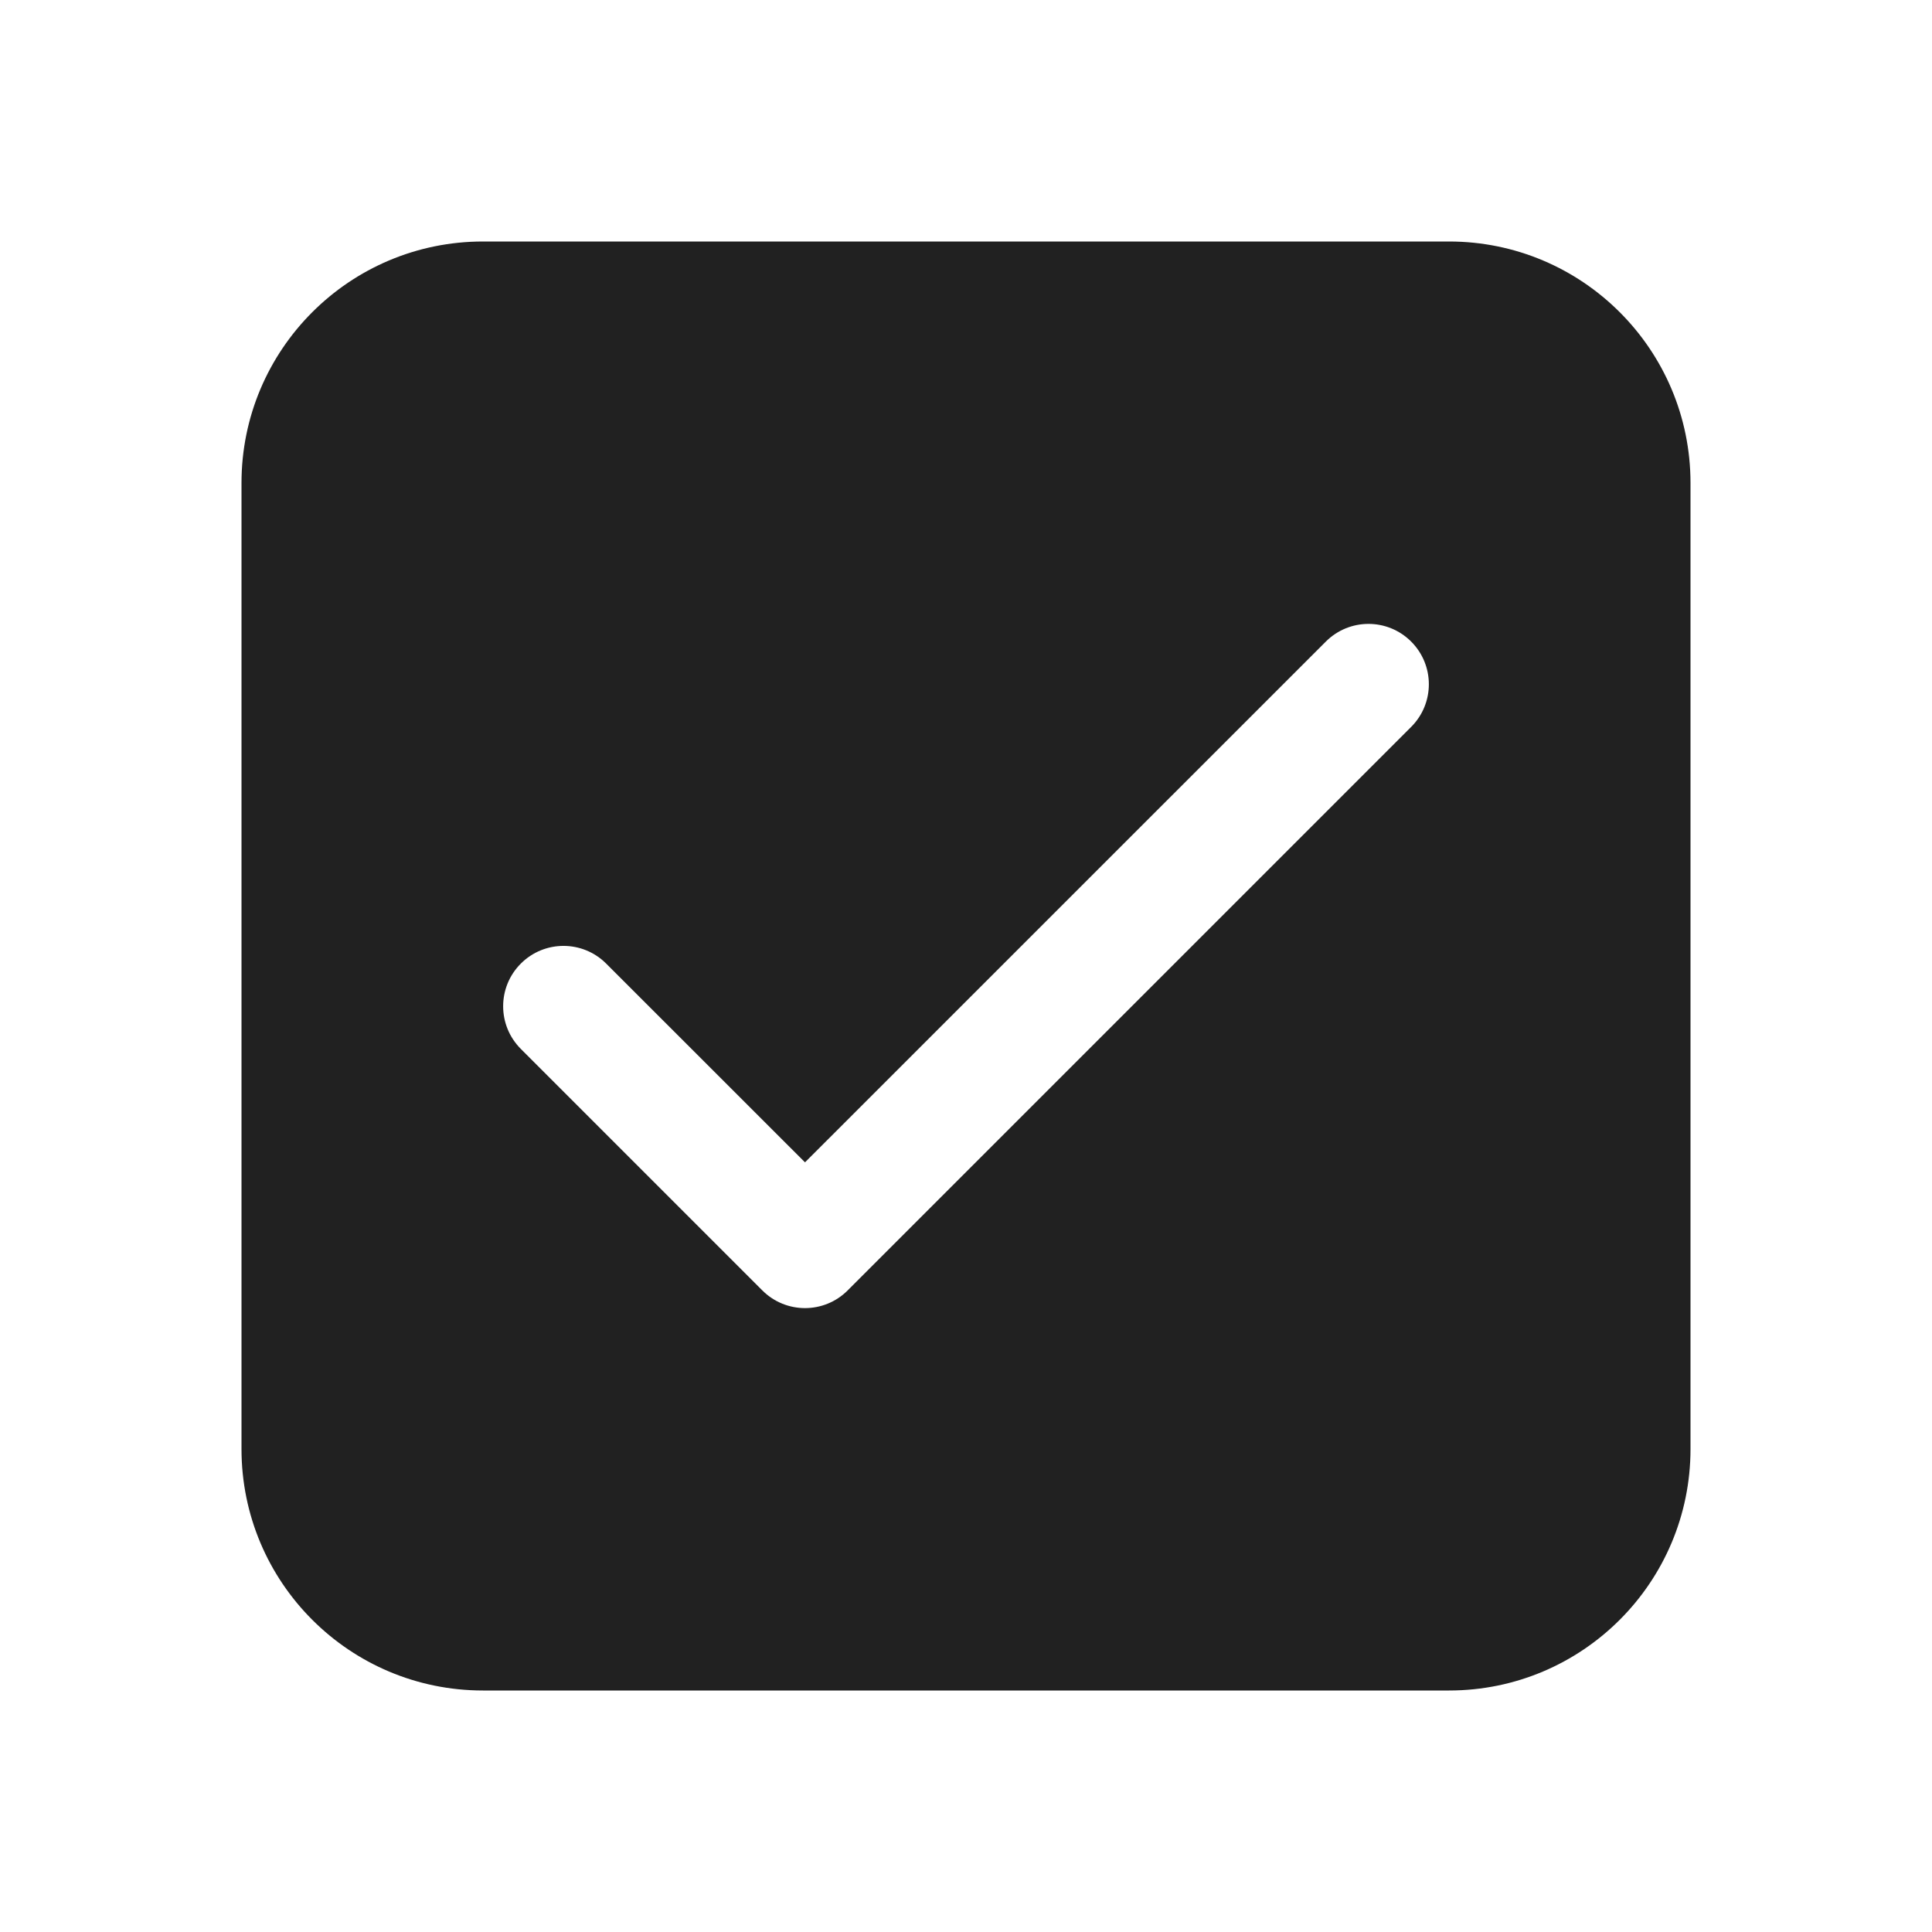
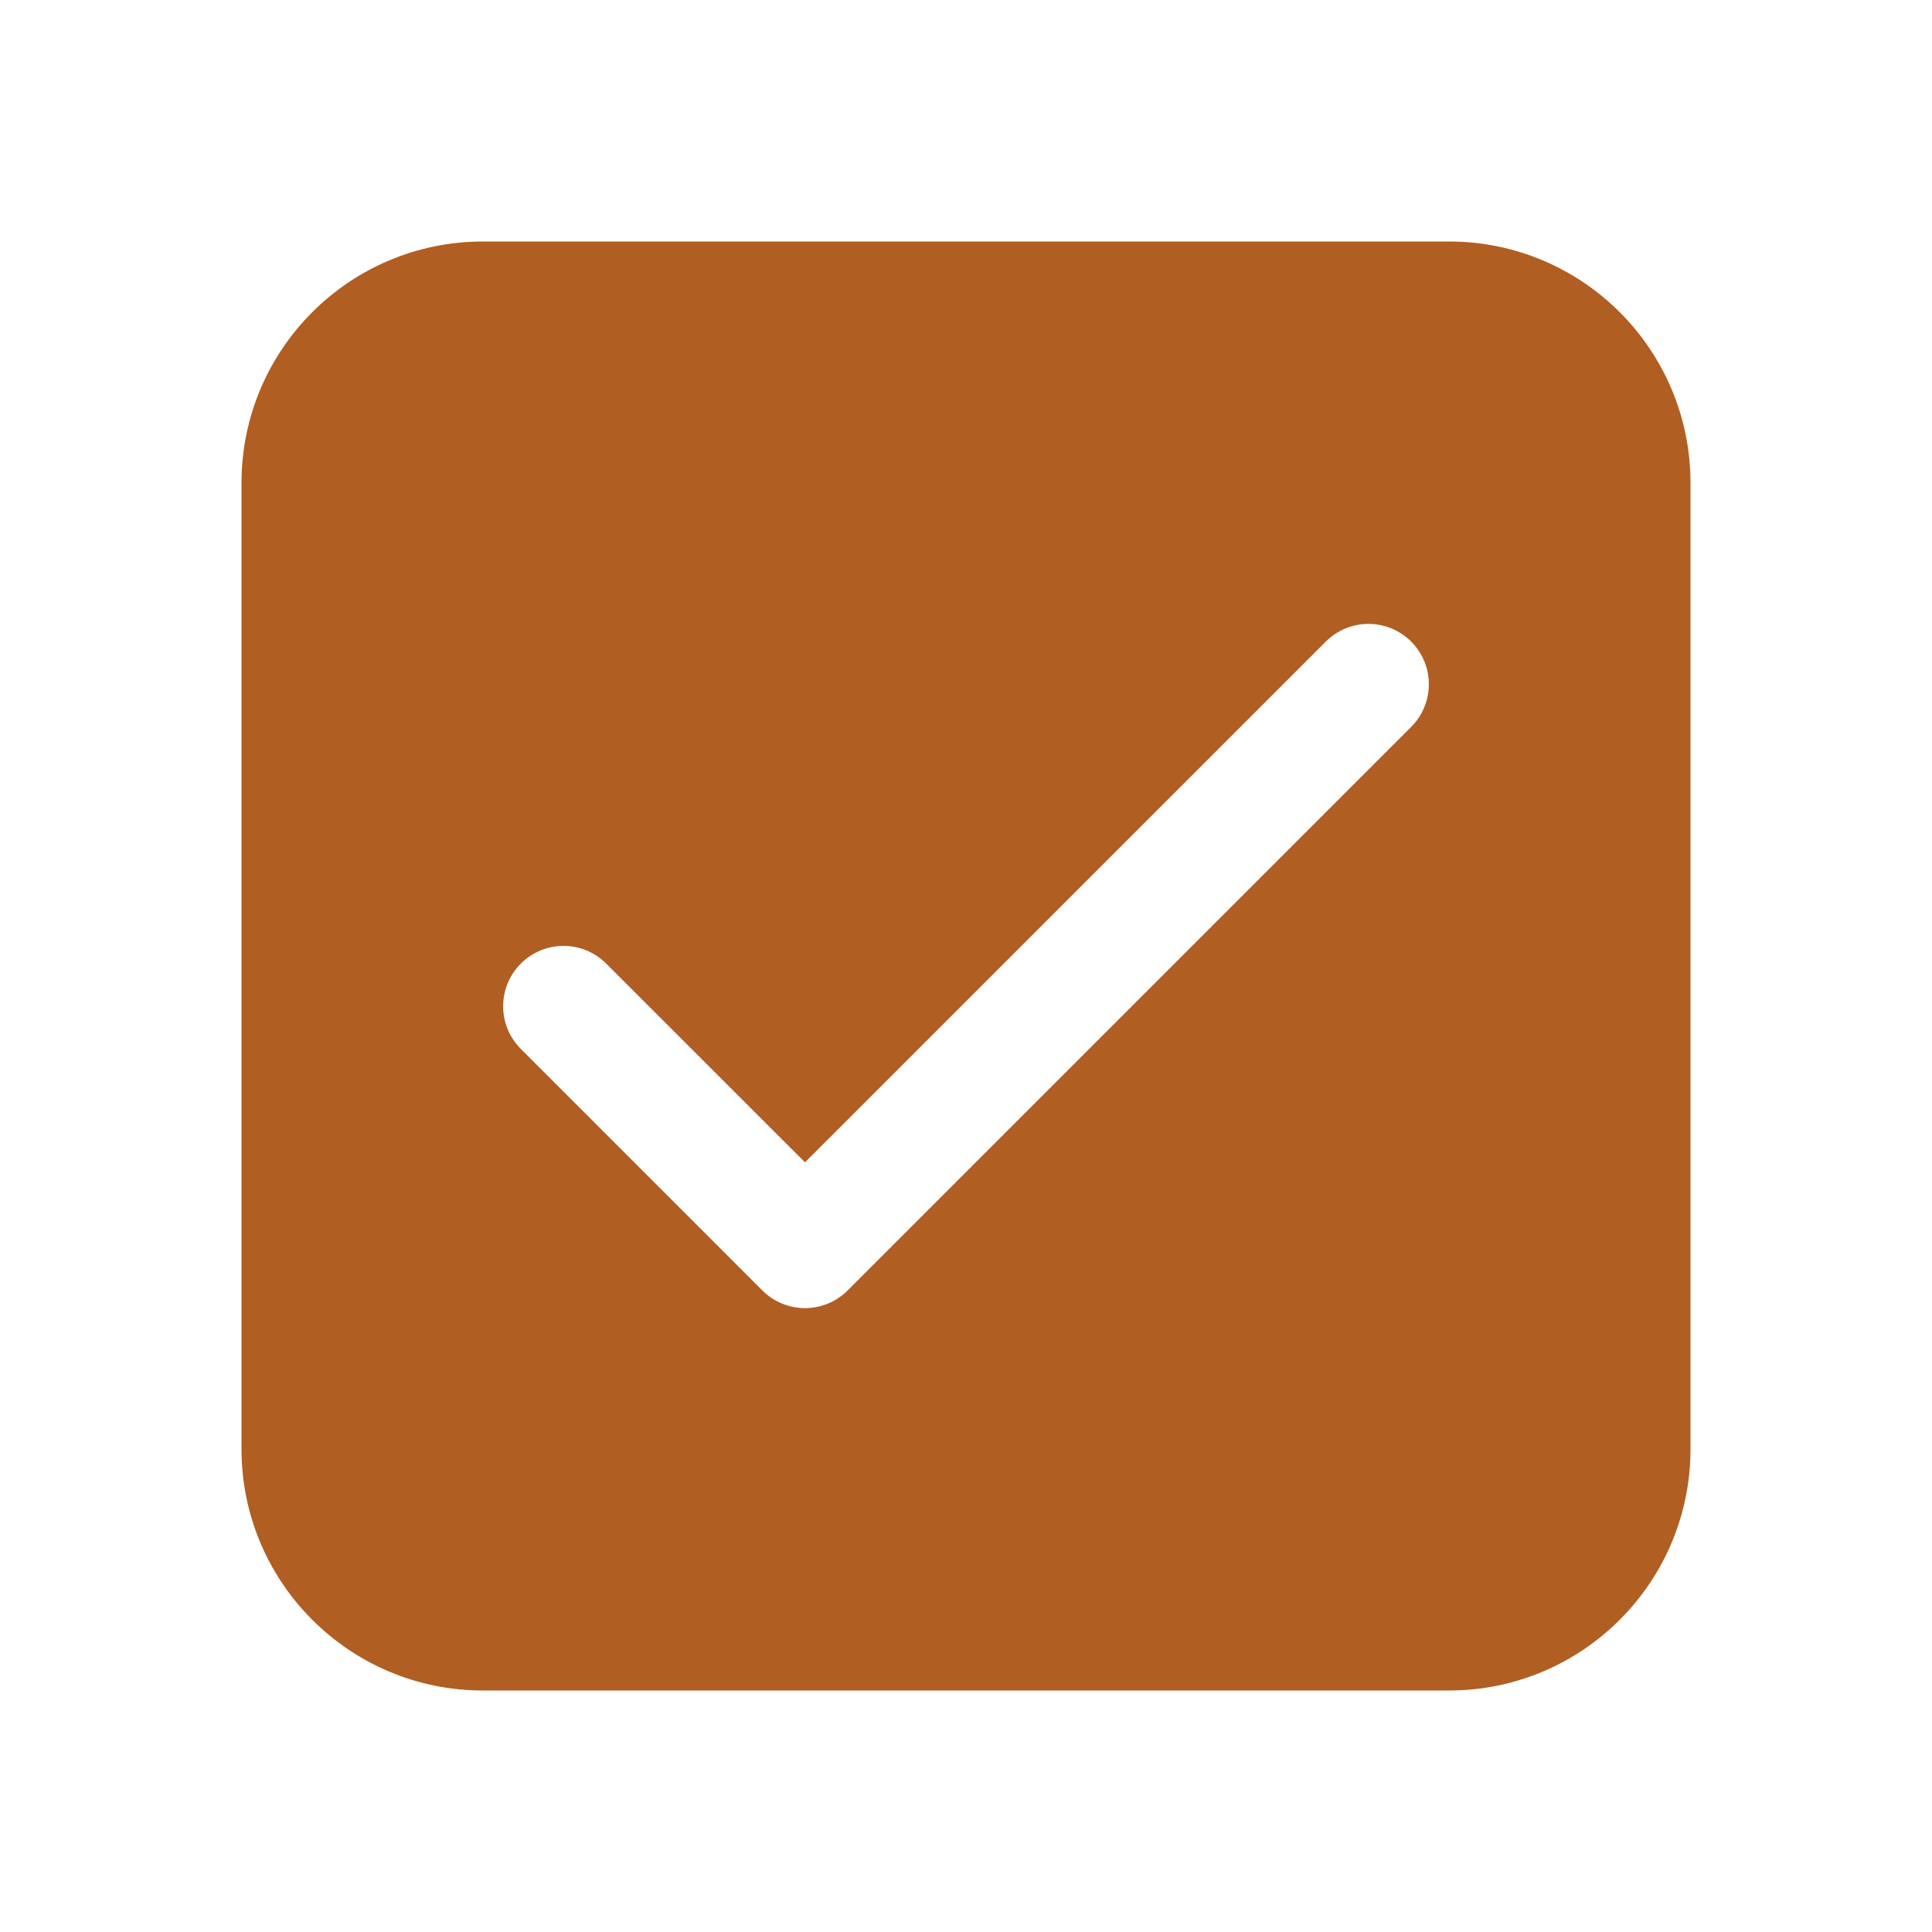
<svg xmlns="http://www.w3.org/2000/svg" width="800px" height="800px" viewBox="0 0 24 24" version="1.1">
  <g id="🔍-Product-Icons" stroke="none" stroke-width="1" fill="none" fill-rule="evenodd">
-     <g id="ic_fluent_checkbox_checked_24_filled" fill="#212121" fill-rule="nonzero">
+     <g id="ic_fluent_checkbox_checked_24_filled" fill="#B15E22" fill-rule="nonzero">
      <path d="M18,3 C19.657,3 21,4.343 21,6 L21,18 C21,19.657 19.657,21 18,21 L6,21 C4.343,21 3,19.657 3,18 L3,6 C3,4.343 4.343,3 6,3 L18,3 Z M16.47,7.97 L10,14.439 L7.53,11.97 C7.237,11.677 6.763,11.677 6.47,11.97 C6.177,12.263 6.177,12.737 6.47,13.03 L9.47,16.03 C9.763,16.323 10.237,16.323 10.53,16.03 L17.53,9.03 C17.823,8.737 17.823,8.263 17.53,7.97 C17.237,7.677 16.763,7.677 16.47,7.97 Z" id="🎨-Color">

</path>
    </g>
  </g>
</svg>
